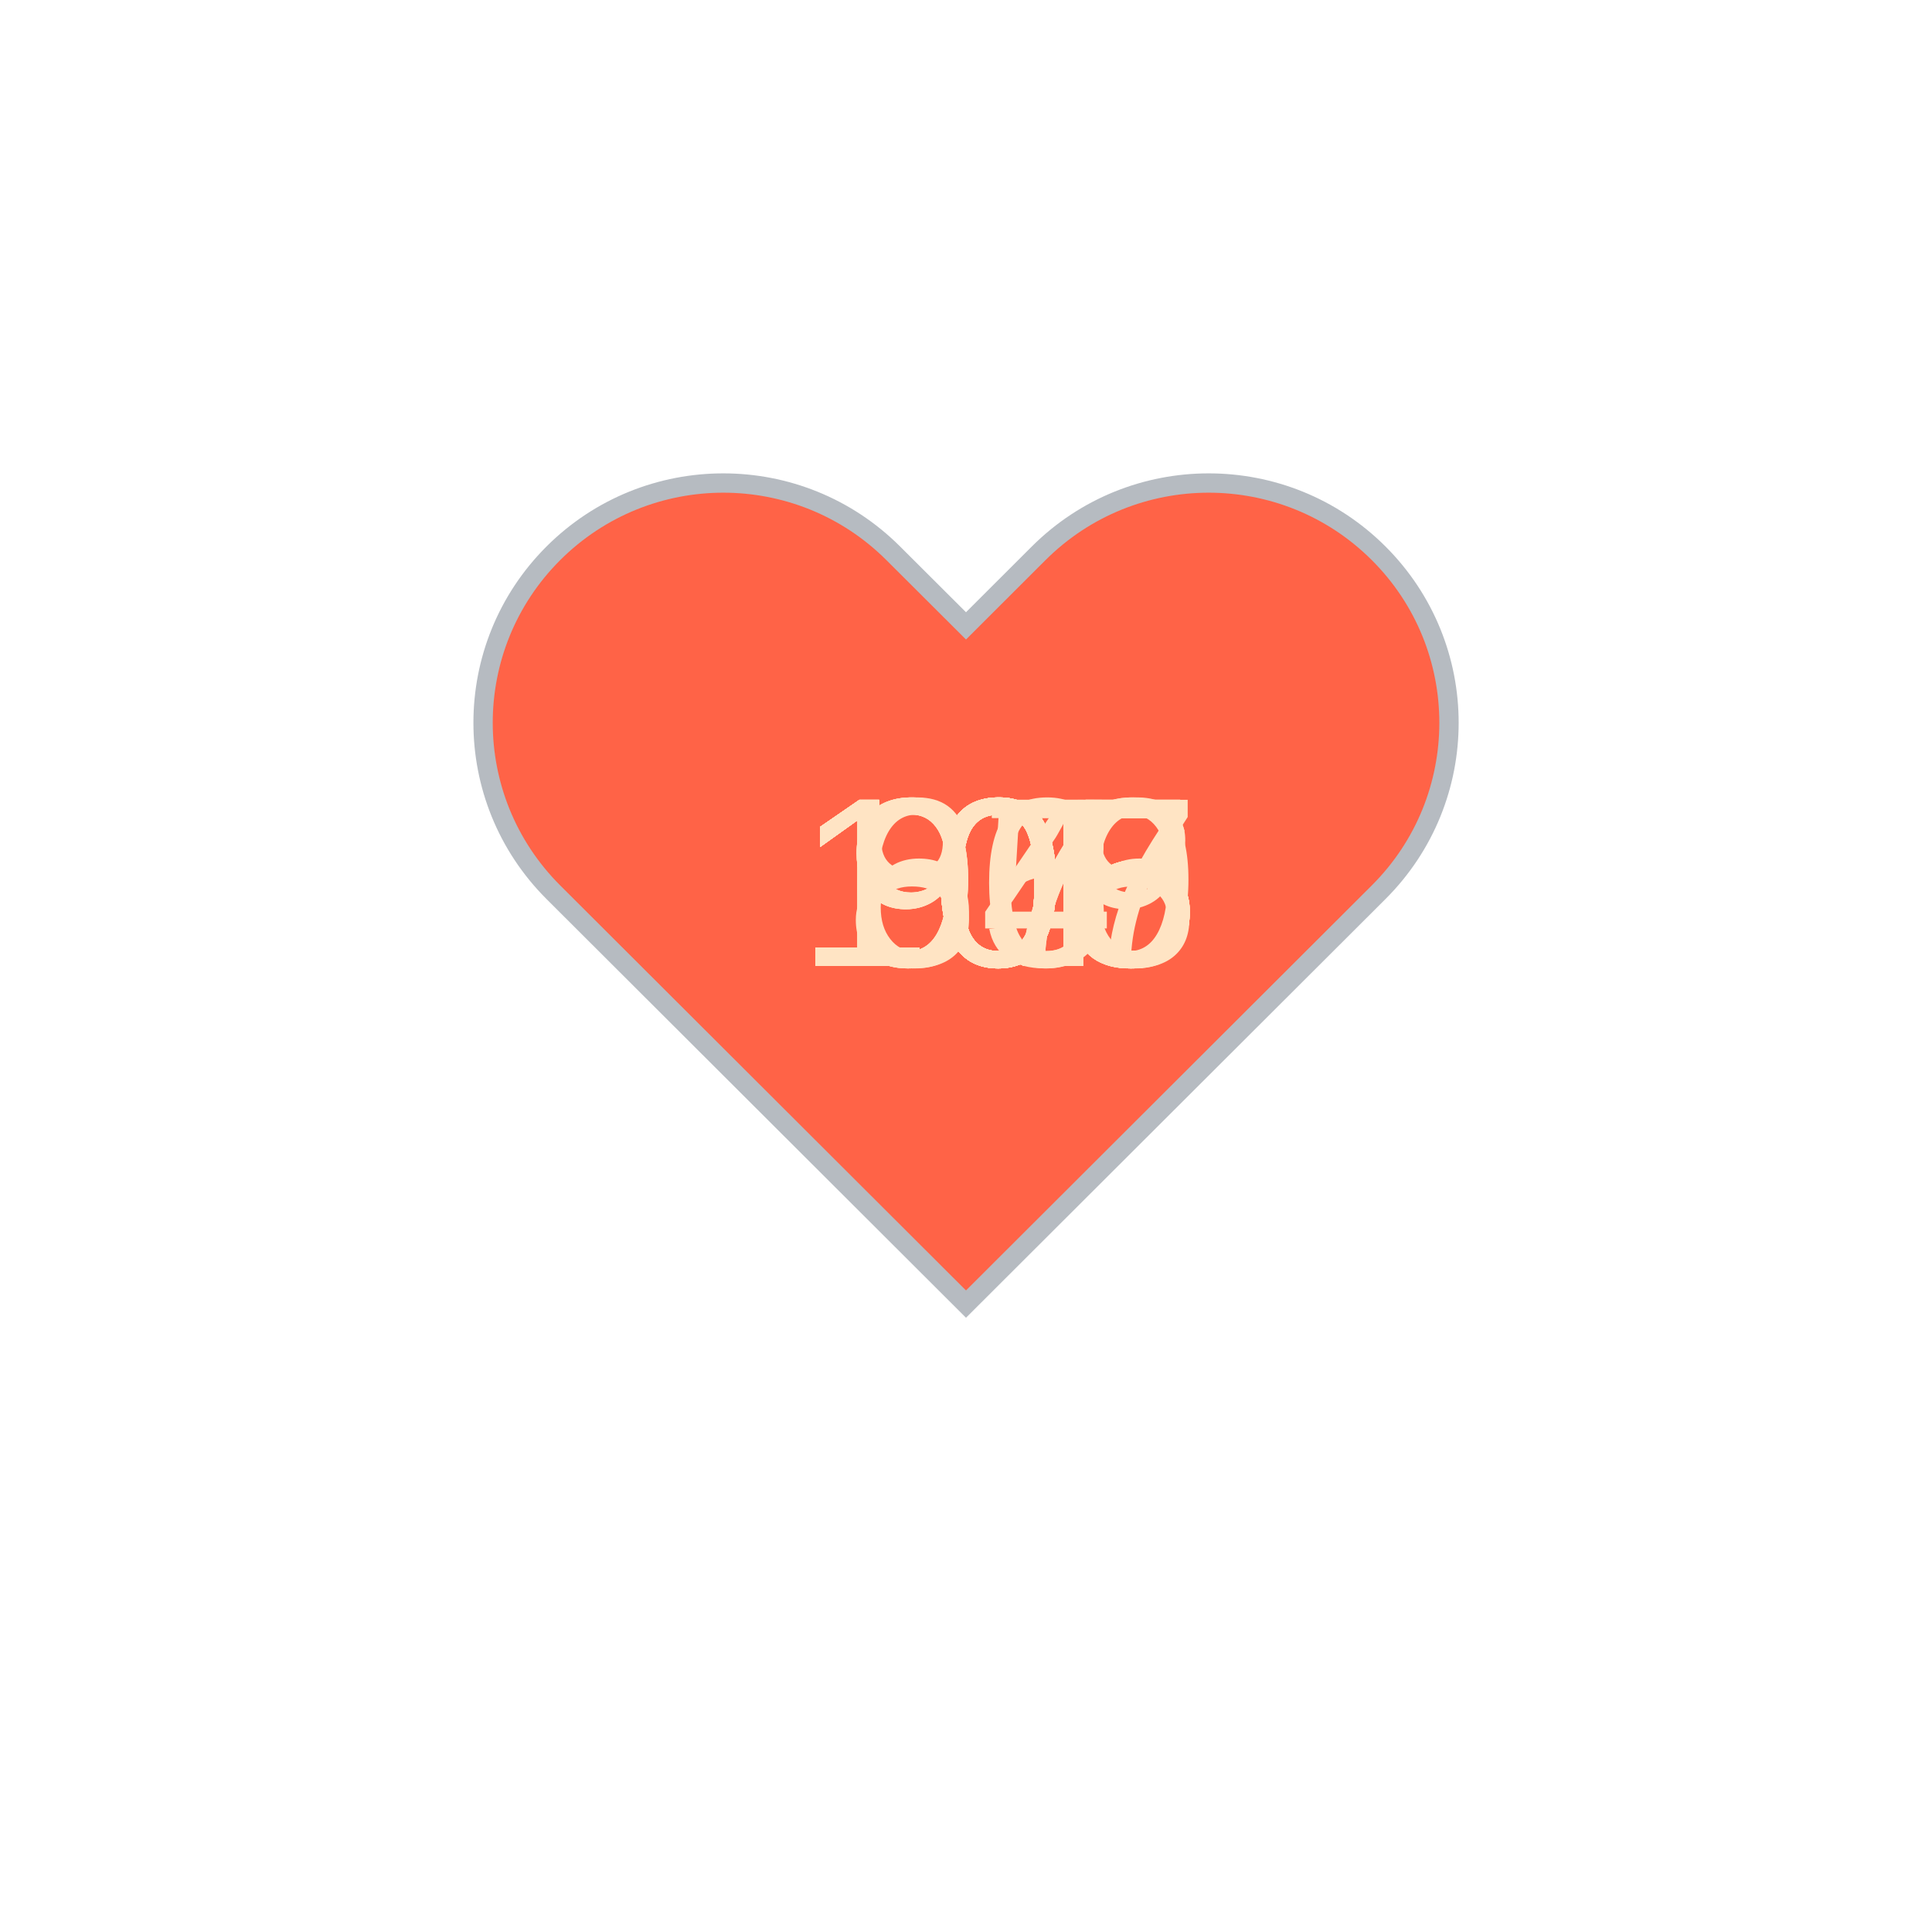
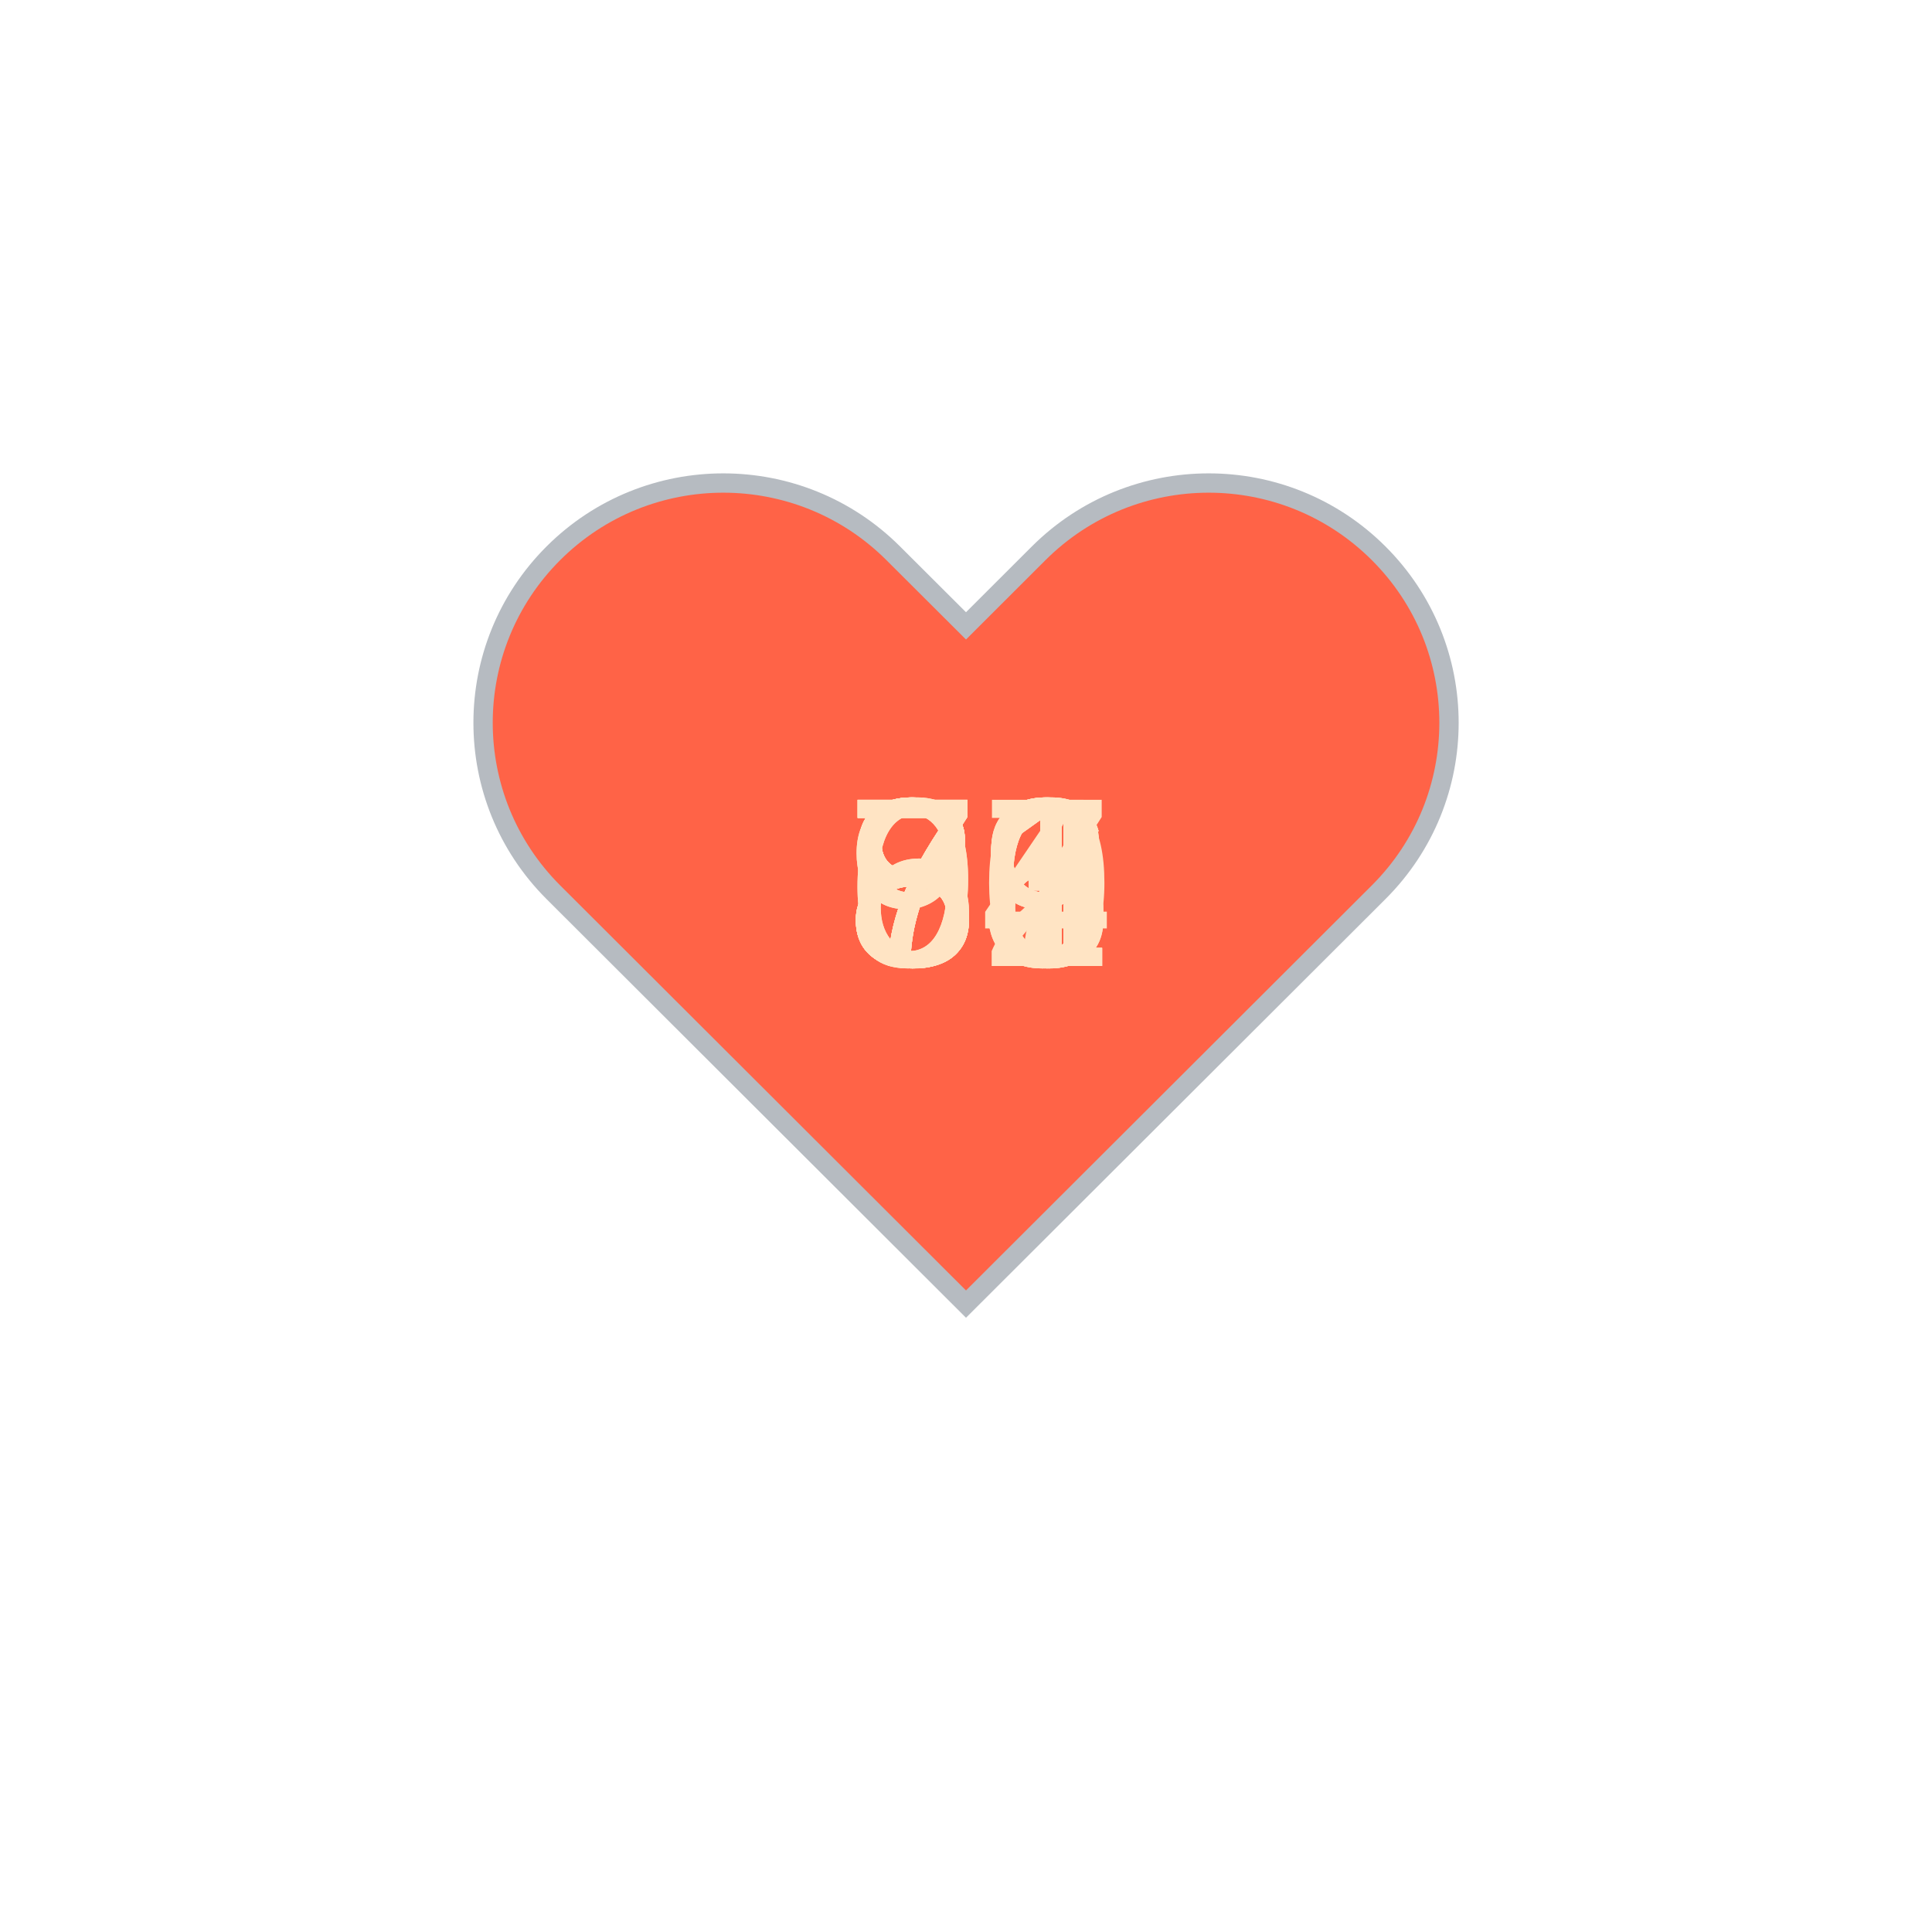
<svg xmlns="http://www.w3.org/2000/svg" baseProfile="full" height="150" version="1.1" viewBox="0,0,200,200" width="150">
  <defs />
  <g transform="translate(100 100)">
    <path d="M92.71,7.27L92.71,7.27c-9.71-9.69-25.46-9.69-35.18,0L50,14.79l-7.54-7.52C32.75-2.42,17-2.42,7.29,7.27v0 c-9.71,9.69-9.71,25.41,0,35.1L50,85l42.71-42.63C102.43,32.68,102.43,16.96,92.71,7.27z" fill="tomato" stroke="#B6BBC1" stroke-width="2" transform="translate(-50 -50)" />
-     <animateTransform additive="sum" attributeName="transform" dur="36s" repeatCount="indefinite" type="scale" values="1.5;1;1.375;1;1.375;1;1.375;1;1.375;1;1.375;1;1.375;1;1.375;1;1.375;1;1.375;1;0.75;1;1.25;1;1.25;1;1.125;1;1.125;" />
-     <text fill="bisque" style="font-size:25px; font-family:Arial" transform="translate(-17.5 0)">109<animate attributeName="opacity" dur="36s" keyTimes="0;0.07;0.13;0.2;0.27;0.33;0.4;0.47;0.53;0.6;0.67;0.73;0.8;0.87;0.93;1.0" repeatCount="indefinite" values="1;0;0;0;0;0;0;0;0;0;0;0;0;0;0;0" />
+     <animateTransform additive="sum" attributeName="transform" dur="36s" repeatCount="indefinite" type="scale" values="1.5;1;1.375;1;1.25;1;1.375;1;1.125;1;1.125;1;1.125;1;0.875;1;0.875;1;1.125;1;0.875;1;0.75;1;0.75;1;0.75;1;0.75;" />
+     <text fill="bisque" style="font-size:25px; font-family:Arial" transform="translate(-12.5 0)">94<animate attributeName="opacity" dur="36s" keyTimes="0;0.07;0.13;0.2;0.27;0.33;0.4;0.47;0.53;0.6;0.67;0.73;0.8;0.87;0.93;1.0" repeatCount="indefinite" values="1;0;0;0;0;0;0;0;0;0;0;0;0;0;0;0" />
    </text>
-     <text fill="bisque" style="font-size:25px; font-family:Arial" transform="translate(-17.5 0)">105<animate attributeName="opacity" dur="36s" keyTimes="0;0.07;0.13;0.2;0.27;0.33;0.4;0.47;0.53;0.6;0.67;0.73;0.8;0.87;0.93;1.0" repeatCount="indefinite" values="0;1;0;0;0;0;0;0;0;0;0;0;0;0;0;0" />
+     <text fill="bisque" style="font-size:25px; font-family:Arial" transform="translate(-12.5 0)">90<animate attributeName="opacity" dur="36s" keyTimes="0;0.07;0.13;0.2;0.27;0.33;0.4;0.47;0.53;0.6;0.67;0.73;0.8;0.87;0.93;1.0" repeatCount="indefinite" values="0;1;0;0;0;0;0;0;0;0;0;0;0;0;0;0" />
    </text>
-     <text fill="bisque" style="font-size:25px; font-family:Arial" transform="translate(-17.5 0)">107<animate attributeName="opacity" dur="36s" keyTimes="0;0.07;0.13;0.2;0.27;0.33;0.4;0.47;0.53;0.6;0.67;0.73;0.8;0.87;0.93;1.0" repeatCount="indefinite" values="0;0;1;0;0;0;0;0;0;0;0;0;0;0;0;0" />
+     <text fill="bisque" style="font-size:25px; font-family:Arial" transform="translate(-12.5 0)">86<animate attributeName="opacity" dur="36s" keyTimes="0;0.07;0.13;0.2;0.27;0.33;0.4;0.47;0.53;0.6;0.67;0.73;0.8;0.87;0.93;1.0" repeatCount="indefinite" values="0;0;1;0;0;0;0;0;0;0;0;0;0;0;0;0" />
    </text>
-     <text fill="bisque" style="font-size:25px; font-family:Arial" transform="translate(-17.5 0)">105<animate attributeName="opacity" dur="36s" keyTimes="0;0.07;0.13;0.2;0.27;0.33;0.4;0.47;0.53;0.6;0.67;0.73;0.8;0.87;0.93;1.0" repeatCount="indefinite" values="0;0;0;1;0;0;0;0;0;0;0;0;0;0;0;0" />
+     <text fill="bisque" style="font-size:25px; font-family:Arial" transform="translate(-12.5 0)">89<animate attributeName="opacity" dur="36s" keyTimes="0;0.07;0.13;0.2;0.27;0.33;0.4;0.47;0.53;0.6;0.67;0.73;0.8;0.87;0.93;1.0" repeatCount="indefinite" values="0;0;0;1;0;0;0;0;0;0;0;0;0;0;0;0" />
    </text>
-     <text fill="bisque" style="font-size:25px; font-family:Arial" transform="translate(-17.5 0)">106<animate attributeName="opacity" dur="36s" keyTimes="0;0.07;0.13;0.2;0.27;0.33;0.4;0.47;0.53;0.6;0.67;0.73;0.8;0.87;0.93;1.0" repeatCount="indefinite" values="0;0;0;0;1;0;0;0;0;0;0;0;0;0;0;0" />
+     <text fill="bisque" style="font-size:25px; font-family:Arial" transform="translate(-12.5 0)">83<animate attributeName="opacity" dur="36s" keyTimes="0;0.07;0.13;0.2;0.27;0.33;0.4;0.47;0.53;0.6;0.67;0.73;0.8;0.87;0.93;1.0" repeatCount="indefinite" values="0;0;0;0;1;0;0;0;0;0;0;0;0;0;0;0" />
    </text>
-     <text fill="bisque" style="font-size:25px; font-family:Arial" transform="translate(-17.5 0)">108<animate attributeName="opacity" dur="36s" keyTimes="0;0.07;0.13;0.2;0.27;0.33;0.4;0.47;0.53;0.6;0.67;0.73;0.8;0.87;0.93;1.0" repeatCount="indefinite" values="0;0;0;0;0;1;0;0;0;0;0;0;0;0;0;0" />
+     <text fill="bisque" style="font-size:25px; font-family:Arial" transform="translate(-12.5 0)">81<animate attributeName="opacity" dur="36s" keyTimes="0;0.07;0.13;0.2;0.27;0.33;0.4;0.47;0.53;0.6;0.67;0.73;0.8;0.87;0.93;1.0" repeatCount="indefinite" values="0;0;0;0;0;1;0;0;0;0;0;0;0;0;0;0" />
    </text>
-     <text fill="bisque" style="font-size:25px; font-family:Arial" transform="translate(-17.5 0)">105<animate attributeName="opacity" dur="36s" keyTimes="0;0.07;0.13;0.2;0.27;0.33;0.4;0.47;0.53;0.6;0.67;0.73;0.8;0.87;0.93;1.0" repeatCount="indefinite" values="0;0;0;0;0;0;1;0;0;0;0;0;0;0;0;0" />
+     <text fill="bisque" style="font-size:25px; font-family:Arial" transform="translate(-12.5 0)">81<animate attributeName="opacity" dur="36s" keyTimes="0;0.07;0.13;0.2;0.27;0.33;0.4;0.47;0.53;0.6;0.67;0.73;0.8;0.87;0.93;1.0" repeatCount="indefinite" values="0;0;0;0;0;0;1;0;0;0;0;0;0;0;0;0" />
    </text>
-     <text fill="bisque" style="font-size:25px; font-family:Arial" transform="translate(-17.5 0)">105<animate attributeName="opacity" dur="36s" keyTimes="0;0.07;0.13;0.2;0.27;0.33;0.4;0.47;0.53;0.6;0.67;0.73;0.8;0.87;0.93;1.0" repeatCount="indefinite" values="0;0;0;0;0;0;0;1;0;0;0;0;0;0;0;0" />
+     <text fill="bisque" style="font-size:25px; font-family:Arial" transform="translate(-12.5 0)">76<animate attributeName="opacity" dur="36s" keyTimes="0;0.07;0.13;0.2;0.27;0.33;0.4;0.47;0.53;0.6;0.67;0.73;0.8;0.87;0.93;1.0" repeatCount="indefinite" values="0;0;0;0;0;0;0;1;0;0;0;0;0;0;0;0" />
    </text>
-     <text fill="bisque" style="font-size:25px; font-family:Arial" transform="translate(-17.5 0)">105<animate attributeName="opacity" dur="36s" keyTimes="0;0.07;0.13;0.2;0.27;0.33;0.4;0.47;0.53;0.6;0.67;0.73;0.8;0.87;0.93;1.0" repeatCount="indefinite" values="0;0;0;0;0;0;0;0;1;0;0;0;0;0;0;0" />
+     <text fill="bisque" style="font-size:25px; font-family:Arial" transform="translate(-12.5 0)">77<animate attributeName="opacity" dur="36s" keyTimes="0;0.07;0.13;0.2;0.27;0.33;0.4;0.47;0.53;0.6;0.67;0.73;0.8;0.87;0.93;1.0" repeatCount="indefinite" values="0;0;0;0;0;0;0;0;1;0;0;0;0;0;0;0" />
    </text>
-     <text fill="bisque" style="font-size:25px; font-family:Arial" transform="translate(-17.5 0)">105<animate attributeName="opacity" dur="36s" keyTimes="0;0.07;0.13;0.2;0.27;0.33;0.4;0.47;0.53;0.6;0.67;0.73;0.8;0.87;0.93;1.0" repeatCount="indefinite" values="0;0;0;0;0;0;0;0;0;1;0;0;0;0;0;0" />
+     <text fill="bisque" style="font-size:25px; font-family:Arial" transform="translate(-12.5 0)">81<animate attributeName="opacity" dur="36s" keyTimes="0;0.07;0.13;0.2;0.27;0.33;0.4;0.47;0.53;0.6;0.67;0.73;0.8;0.87;0.93;1.0" repeatCount="indefinite" values="0;0;0;0;0;0;0;0;0;1;0;0;0;0;0;0" />
    </text>
-     <text fill="bisque" style="font-size:25px; font-family:Arial" transform="translate(-12.5 0)">67<animate attributeName="opacity" dur="36s" keyTimes="0;0.07;0.13;0.2;0.27;0.33;0.4;0.47;0.53;0.6;0.67;0.73;0.8;0.87;0.93;1.0" repeatCount="indefinite" values="0;0;0;0;0;0;0;0;0;0;1;0;0;0;0;0" />
+     <text fill="bisque" style="font-size:25px; font-family:Arial" transform="translate(-12.5 0)">76<animate attributeName="opacity" dur="36s" keyTimes="0;0.07;0.13;0.2;0.27;0.33;0.4;0.47;0.53;0.6;0.67;0.73;0.8;0.87;0.93;1.0" repeatCount="indefinite" values="0;0;0;0;0;0;0;0;0;0;1;0;0;0;0;0" />
    </text>
-     <text fill="bisque" style="font-size:25px; font-family:Arial" transform="translate(-12.5 0)">95<animate attributeName="opacity" dur="36s" keyTimes="0;0.07;0.13;0.2;0.27;0.33;0.4;0.47;0.53;0.6;0.67;0.73;0.8;0.87;0.93;1.0" repeatCount="indefinite" values="0;0;0;0;0;0;0;0;0;0;0;1;0;0;0;0" />
+     <text fill="bisque" style="font-size:25px; font-family:Arial" transform="translate(-12.5 0)">73<animate attributeName="opacity" dur="36s" keyTimes="0;0.07;0.13;0.2;0.27;0.33;0.4;0.47;0.53;0.6;0.67;0.73;0.8;0.87;0.93;1.0" repeatCount="indefinite" values="0;0;0;0;0;0;0;0;0;0;0;1;0;0;0;0" />
    </text>
-     <text fill="bisque" style="font-size:25px; font-family:Arial" transform="translate(-12.5 0)">94<animate attributeName="opacity" dur="36s" keyTimes="0;0.07;0.13;0.2;0.27;0.33;0.4;0.47;0.53;0.6;0.67;0.73;0.8;0.87;0.93;1.0" repeatCount="indefinite" values="0;0;0;0;0;0;0;0;0;0;0;0;1;0;0;0" />
+     <text fill="bisque" style="font-size:25px; font-family:Arial" transform="translate(-12.5 0)">69<animate attributeName="opacity" dur="36s" keyTimes="0;0.07;0.13;0.2;0.27;0.33;0.4;0.47;0.53;0.6;0.67;0.73;0.8;0.87;0.93;1.0" repeatCount="indefinite" values="0;0;0;0;0;0;0;0;0;0;0;0;1;0;0;0" />
    </text>
-     <text fill="bisque" style="font-size:25px; font-family:Arial" transform="translate(-12.5 0)">90<animate attributeName="opacity" dur="36s" keyTimes="0;0.07;0.13;0.2;0.27;0.33;0.4;0.47;0.53;0.6;0.67;0.73;0.8;0.87;0.93;1.0" repeatCount="indefinite" values="0;0;0;0;0;0;0;0;0;0;0;0;0;1;0;0" />
+     <text fill="bisque" style="font-size:25px; font-family:Arial" transform="translate(-12.5 0)">69<animate attributeName="opacity" dur="36s" keyTimes="0;0.07;0.13;0.2;0.27;0.33;0.4;0.47;0.53;0.6;0.67;0.73;0.8;0.87;0.93;1.0" repeatCount="indefinite" values="0;0;0;0;0;0;0;0;0;0;0;0;0;1;0;0" />
    </text>
-     <text fill="bisque" style="font-size:25px; font-family:Arial" transform="translate(-12.5 0)">87<animate attributeName="opacity" dur="36s" keyTimes="0;0.07;0.13;0.2;0.27;0.33;0.4;0.47;0.53;0.6;0.67;0.73;0.8;0.87;0.93;1.0" repeatCount="indefinite" values="0;0;0;0;0;0;0;0;0;0;0;0;0;0;1;0" />
+     <text fill="bisque" style="font-size:25px; font-family:Arial" transform="translate(-12.5 0)">72<animate attributeName="opacity" dur="36s" keyTimes="0;0.07;0.13;0.2;0.27;0.33;0.4;0.47;0.53;0.6;0.67;0.73;0.8;0.87;0.93;1.0" repeatCount="indefinite" values="0;0;0;0;0;0;0;0;0;0;0;0;0;0;1;0" />
    </text>
  </g>
</svg>
